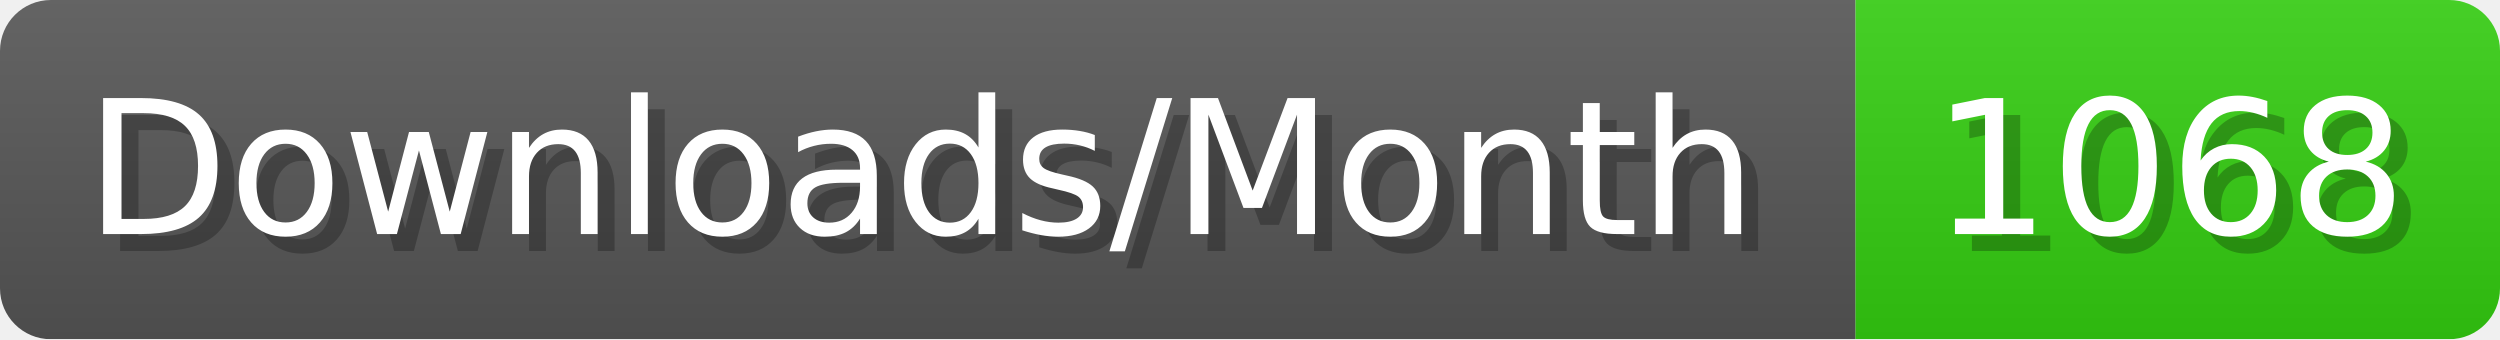
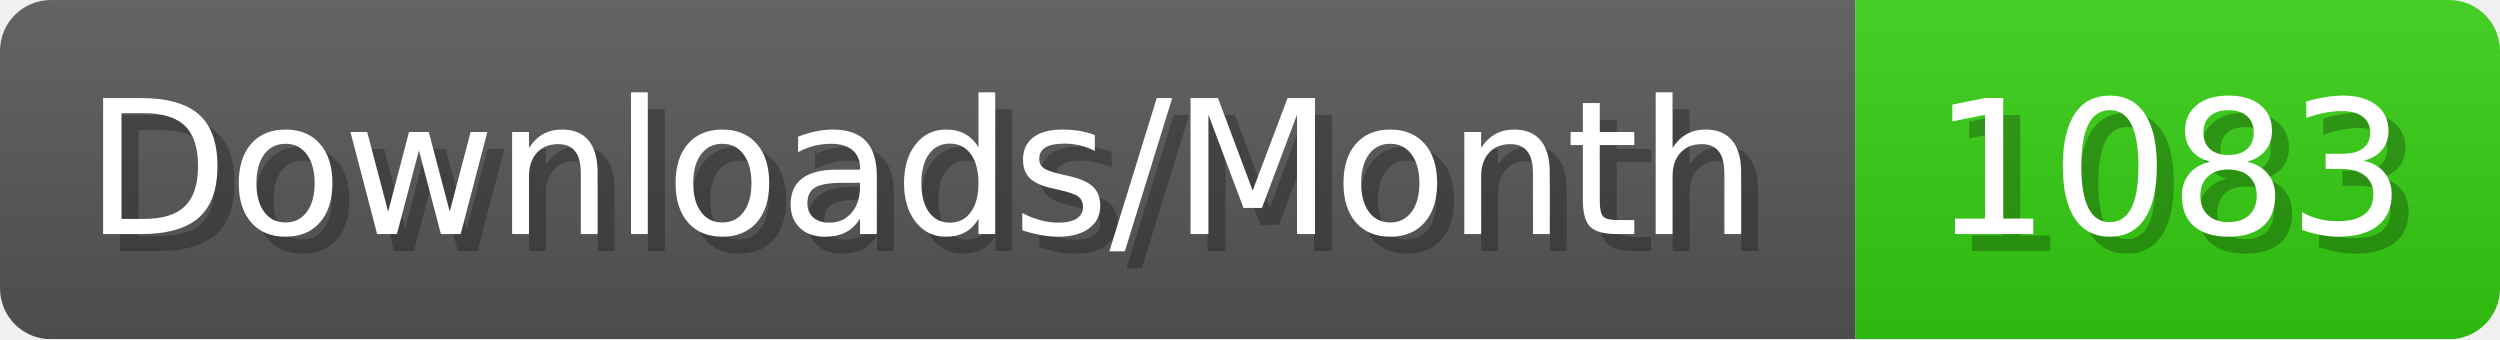
- <svg xmlns="http://www.w3.org/2000/svg" width="147.4" height="20" viewBox="0 0 1474 200" role="img" aria-label="Downloads/Month: 1068">
+ <svg xmlns="http://www.w3.org/2000/svg" width="147.4" height="20" viewBox="0 0 1474 200" role="img" aria-label="Downloads/Month: 1083">
  <linearGradient id="YlXUI" x2="0" y2="100%">
    <stop offset="0" stop-opacity=".1" stop-color="#EEE" />
    <stop offset="1" stop-opacity=".1" />
  </linearGradient>
  <mask id="JHhop">
    <rect width="1474" height="200" rx="30" fill="#FFF" />
  </mask>
  <g mask="url(#JHhop)">
    <rect width="1094" height="200" fill="#555" />
    <rect width="380" height="200" fill="#3C1" x="1094" />
    <rect width="1474" height="200" fill="url(#YlXUI)" />
  </g>
  <g aria-hidden="true" fill="#fff" text-anchor="start" font-family="Verdana,DejaVu Sans,sans-serif" font-size="110">
    <text x="60" y="148" textLength="994" fill="#000" opacity="0.25">Downloads/Month</text>
    <text x="50" y="138" textLength="994">Downloads/Month</text>
-     <text x="1149" y="148" textLength="280" fill="#000" opacity="0.25">1068</text>
-     <text x="1139" y="138" textLength="280">1068</text>
+     <text x="1149" y="148" textLength="280" fill="#000" opacity="0.25">1083</text>
+     <text x="1139" y="138" textLength="280">1083</text>
  </g>
</svg>
